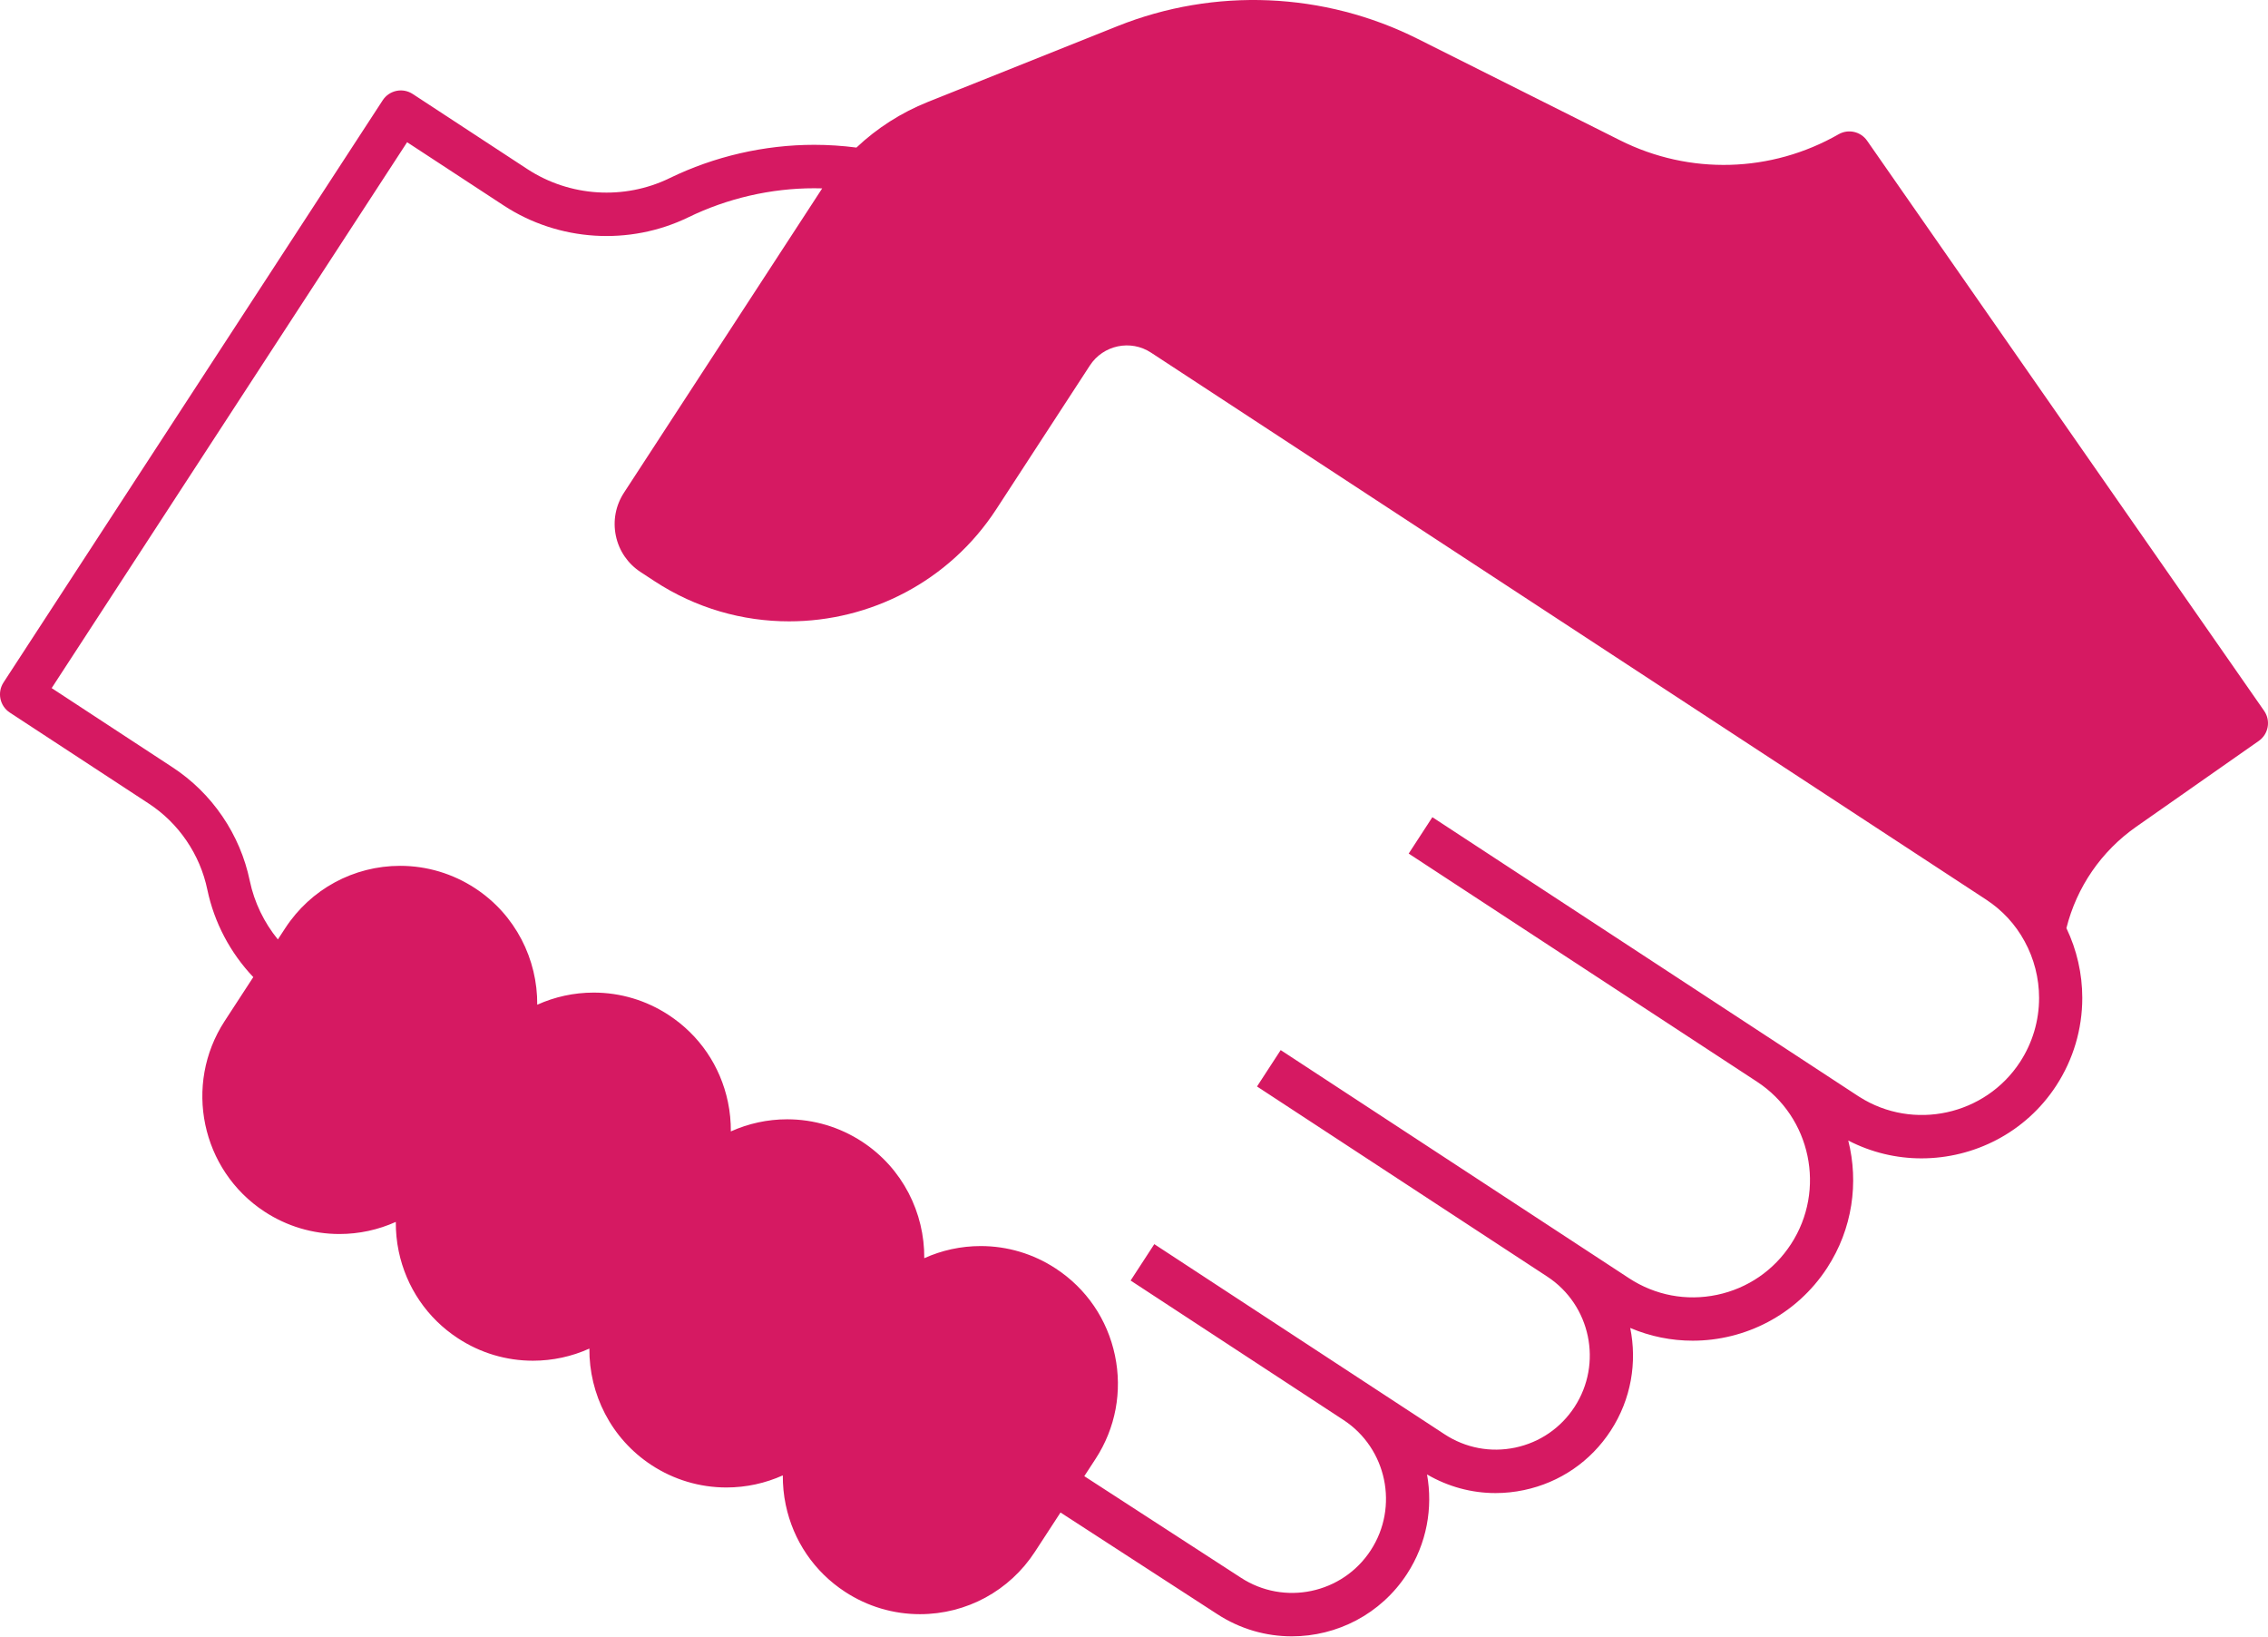
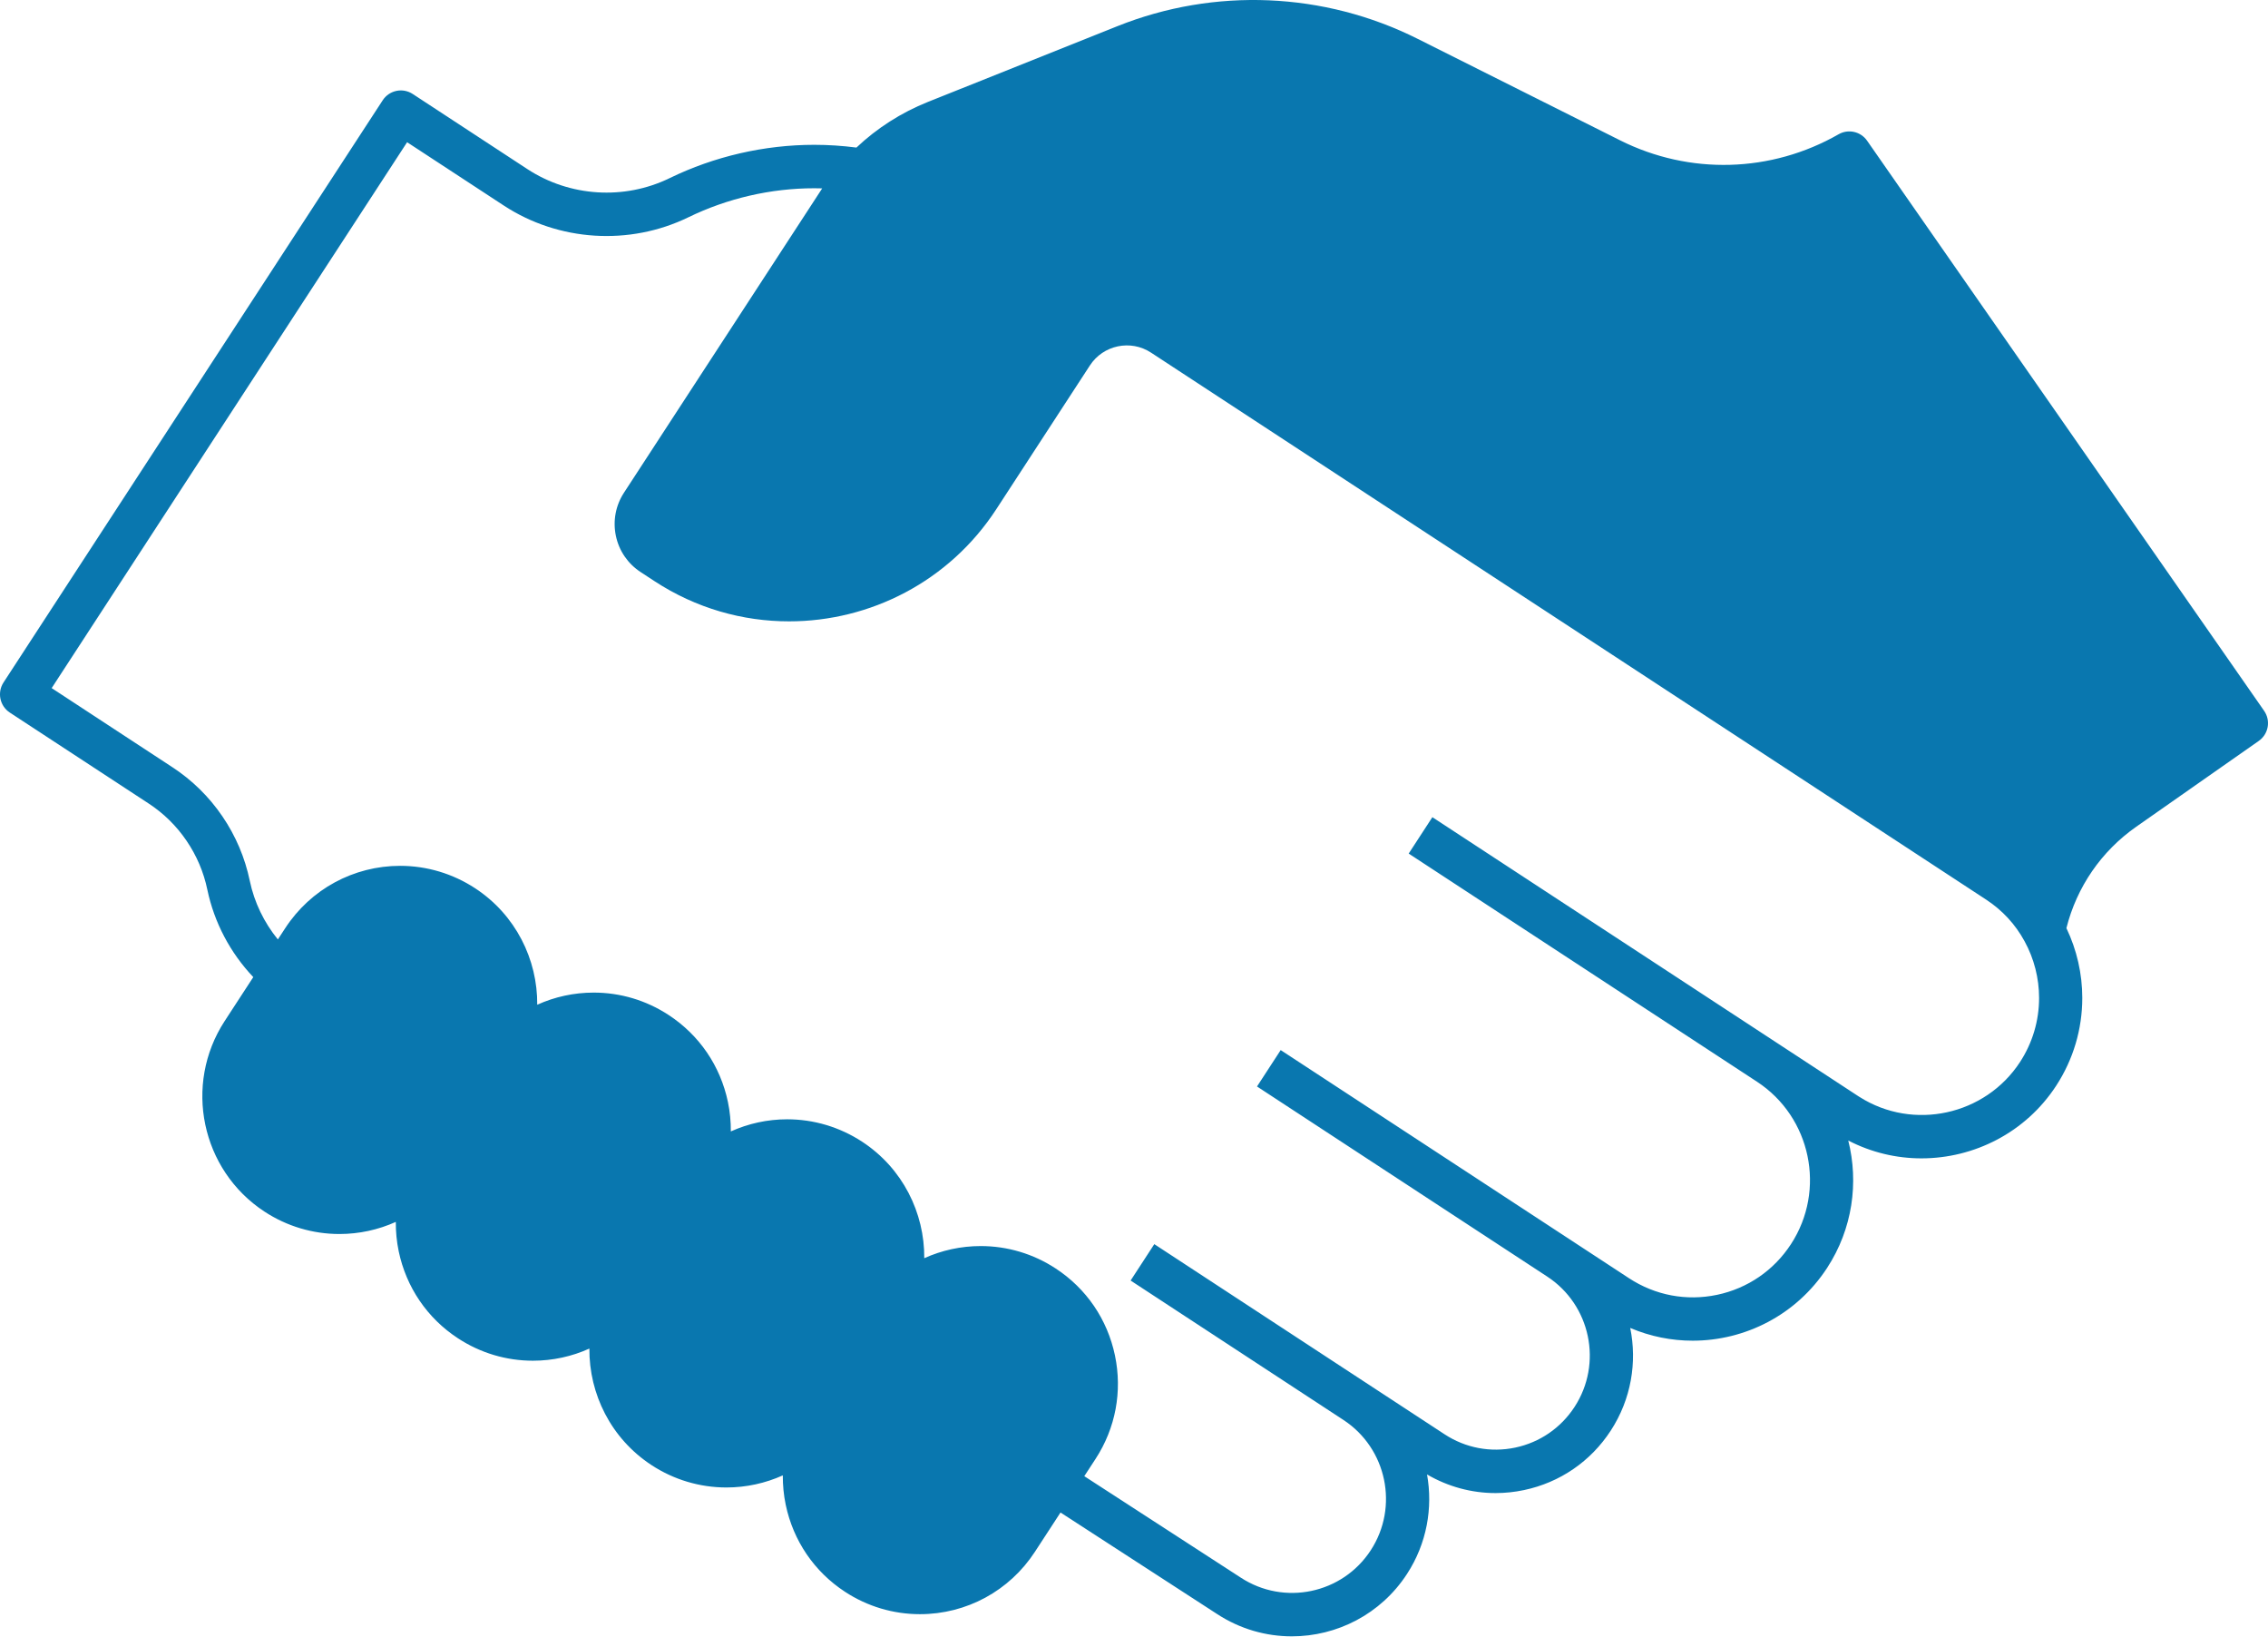
<svg xmlns="http://www.w3.org/2000/svg" width="122" height="88" viewBox="0 0 122 88" fill="none">
-   <path d="M121.791 38.227L100.435 7.567C100.09 7.071 99.425 6.922 98.901 7.221C95.277 9.296 90.884 9.419 87.151 7.548L76.262 2.09C71.227 -0.435 65.338 -0.684 60.109 1.407L49.917 5.48C48.476 6.057 47.177 6.889 46.069 7.936C45.32 7.839 44.56 7.788 43.801 7.788C41.119 7.788 38.426 8.408 36.014 9.583C33.574 10.77 30.646 10.583 28.374 9.097L22.199 5.053C21.939 4.883 21.624 4.824 21.323 4.888C21.02 4.952 20.755 5.133 20.586 5.393L0.189 36.703C-0.162 37.244 -0.011 37.968 0.528 38.321L7.993 43.209C8.801 43.737 9.488 44.411 10.033 45.212C10.58 46.015 10.957 46.901 11.154 47.849C11.524 49.613 12.389 51.247 13.625 52.547L12.083 54.914C9.858 58.331 10.82 62.927 14.228 65.159C15.431 65.947 16.825 66.363 18.258 66.363C19.324 66.363 20.353 66.134 21.291 65.712C21.288 66.238 21.338 66.768 21.448 67.296C21.854 69.232 22.985 70.893 24.636 71.972C25.839 72.761 27.233 73.177 28.667 73.177C29.733 73.177 30.765 72.948 31.704 72.524C31.685 74.961 32.863 77.361 35.045 78.79C36.248 79.578 37.642 79.994 39.075 79.994C40.141 79.994 41.172 79.765 42.109 79.343C42.106 79.869 42.156 80.401 42.266 80.927C42.672 82.863 43.803 84.524 45.453 85.603C46.656 86.392 48.05 86.808 49.485 86.808C51.99 86.808 54.303 85.554 55.67 83.453L57.047 81.34L65.466 86.797C66.709 87.611 68.108 88 69.491 88C71.903 88 74.269 86.819 75.683 84.648C76.754 83.004 77.085 81.088 76.763 79.293C77.896 79.954 79.161 80.295 80.449 80.295C80.957 80.295 81.47 80.242 81.98 80.134C83.91 79.728 85.567 78.593 86.644 76.939C87.749 75.243 88.068 73.258 87.693 71.415C88.775 71.876 89.917 72.1 91.052 72.1C93.869 72.1 96.634 70.72 98.286 68.183C99.655 66.081 99.991 63.596 99.421 61.335C100.667 61.981 102.017 62.295 103.359 62.295C106.184 62.295 108.961 60.913 110.607 58.387C111.526 56.977 112.01 55.345 112.01 53.665C112.01 52.367 111.715 51.08 111.156 49.913C111.712 47.702 113.033 45.778 114.909 44.463L121.494 39.852C122.03 39.484 122.159 38.755 121.791 38.227ZM108.663 57.111C106.792 59.982 102.919 60.827 100.03 58.993C100.022 58.988 100.014 58.983 100.006 58.979C99.989 58.968 99.971 58.957 99.95 58.943L77.05 43.947L75.776 45.904L94.513 58.173C97.419 60.076 98.238 63.995 96.34 66.908C95.42 68.32 94.009 69.288 92.363 69.634C90.717 69.98 89.036 69.663 87.629 68.741L82.613 65.456L68.891 56.472L67.617 58.429L83.231 68.654C85.562 70.181 86.221 73.325 84.698 75.662C83.96 76.795 82.827 77.571 81.506 77.85C80.185 78.127 78.836 77.873 77.706 77.133L62.092 66.908L60.818 68.865L72.268 76.364C74.6 77.891 75.258 81.035 73.735 83.372C72.212 85.71 69.076 86.37 66.74 84.84L58.326 79.386L58.931 78.459C60.009 76.805 60.381 74.827 59.975 72.892C59.57 70.957 58.438 69.296 56.786 68.216C55.583 67.427 54.189 67.011 52.755 67.011C51.687 67.011 50.657 67.24 49.718 67.664C49.737 65.227 48.559 62.829 46.377 61.4C45.172 60.612 43.778 60.194 42.345 60.194C41.281 60.194 40.252 60.423 39.313 60.846C39.316 60.319 39.267 59.789 39.156 59.261C38.751 57.326 37.619 55.665 35.967 54.585C34.764 53.796 33.37 53.38 31.936 53.38C30.868 53.38 29.838 53.609 28.899 54.033C28.918 51.596 27.739 49.198 25.558 47.769C24.353 46.981 22.959 46.563 21.526 46.563C19.022 46.563 16.71 47.818 15.341 49.918L14.947 50.521C14.205 49.613 13.679 48.528 13.437 47.372C13.177 46.122 12.68 44.954 11.959 43.896C11.238 42.839 10.332 41.951 9.267 41.255L2.779 37.005L21.899 7.648L27.098 11.052C30.05 12.986 33.856 13.227 37.03 11.685C39.128 10.664 41.469 10.124 43.8 10.124C43.943 10.124 44.086 10.128 44.227 10.131C44.219 10.142 44.213 10.153 44.206 10.164L33.564 26.498C33.115 27.187 32.961 28.01 33.129 28.816C33.297 29.621 33.77 30.311 34.456 30.762L35.206 31.253C37.442 32.717 39.958 33.417 42.449 33.415C46.788 33.415 51.048 31.29 53.594 27.382L58.628 19.653C59.344 18.555 60.819 18.245 61.913 18.962L106.834 48.377C107.712 48.952 108.41 49.708 108.907 50.622C108.907 50.622 108.907 50.624 108.908 50.624C109.417 51.554 109.686 52.606 109.686 53.667C109.687 54.892 109.333 56.082 108.663 57.111Z" fill="#D61962" />
+   <path d="M121.791 38.227L100.435 7.567C100.09 7.071 99.425 6.922 98.901 7.221C95.277 9.296 90.884 9.419 87.151 7.548L76.262 2.09C71.227 -0.435 65.338 -0.684 60.109 1.407L49.917 5.48C48.476 6.057 47.177 6.889 46.069 7.936C45.32 7.839 44.56 7.788 43.801 7.788C41.119 7.788 38.426 8.408 36.014 9.583C33.574 10.77 30.646 10.583 28.374 9.097L22.199 5.053C21.939 4.883 21.624 4.824 21.323 4.888C21.02 4.952 20.755 5.133 20.586 5.393L0.189 36.703C-0.162 37.244 -0.011 37.968 0.528 38.321L7.993 43.209C8.801 43.737 9.488 44.411 10.033 45.212C10.58 46.015 10.957 46.901 11.154 47.849C11.524 49.613 12.389 51.247 13.625 52.547L12.083 54.914C9.858 58.331 10.82 62.927 14.228 65.159C15.431 65.947 16.825 66.363 18.258 66.363C19.324 66.363 20.353 66.134 21.291 65.712C21.288 66.238 21.338 66.768 21.448 67.296C21.854 69.232 22.985 70.893 24.636 71.972C25.839 72.761 27.233 73.177 28.667 73.177C29.733 73.177 30.765 72.948 31.704 72.524C31.685 74.961 32.863 77.361 35.045 78.79C36.248 79.578 37.642 79.994 39.075 79.994C40.141 79.994 41.172 79.765 42.109 79.343C42.106 79.869 42.156 80.401 42.266 80.927C42.672 82.863 43.803 84.524 45.453 85.603C46.656 86.392 48.05 86.808 49.485 86.808C51.99 86.808 54.303 85.554 55.67 83.453L57.047 81.34L65.466 86.797C66.709 87.611 68.108 88 69.491 88C71.903 88 74.269 86.819 75.683 84.648C76.754 83.004 77.085 81.088 76.763 79.293C77.896 79.954 79.161 80.295 80.449 80.295C80.957 80.295 81.47 80.242 81.98 80.134C83.91 79.728 85.567 78.593 86.644 76.939C87.749 75.243 88.068 73.258 87.693 71.415C88.775 71.876 89.917 72.1 91.052 72.1C93.869 72.1 96.634 70.72 98.286 68.183C99.655 66.081 99.991 63.596 99.421 61.335C100.667 61.981 102.017 62.295 103.359 62.295C106.184 62.295 108.961 60.913 110.607 58.387C111.526 56.977 112.01 55.345 112.01 53.665C112.01 52.367 111.715 51.08 111.156 49.913C111.712 47.702 113.033 45.778 114.909 44.463L121.494 39.852C122.03 39.484 122.159 38.755 121.791 38.227ZM108.663 57.111C106.792 59.982 102.919 60.827 100.03 58.993C100.022 58.988 100.014 58.983 100.006 58.979C99.989 58.968 99.971 58.957 99.95 58.943L77.05 43.947L75.776 45.904L94.513 58.173C97.419 60.076 98.238 63.995 96.34 66.908C95.42 68.32 94.009 69.288 92.363 69.634C90.717 69.98 89.036 69.663 87.629 68.741L82.613 65.456L68.891 56.472L67.617 58.429L83.231 68.654C85.562 70.181 86.221 73.325 84.698 75.662C83.96 76.795 82.827 77.571 81.506 77.85C80.185 78.127 78.836 77.873 77.706 77.133L62.092 66.908L60.818 68.865L72.268 76.364C74.6 77.891 75.258 81.035 73.735 83.372C72.212 85.71 69.076 86.37 66.74 84.84L58.326 79.386L58.931 78.459C60.009 76.805 60.381 74.827 59.975 72.892C59.57 70.957 58.438 69.296 56.786 68.216C55.583 67.427 54.189 67.011 52.755 67.011C51.687 67.011 50.657 67.24 49.718 67.664C49.737 65.227 48.559 62.829 46.377 61.4C45.172 60.612 43.778 60.194 42.345 60.194C41.281 60.194 40.252 60.423 39.313 60.846C39.316 60.319 39.267 59.789 39.156 59.261C38.751 57.326 37.619 55.665 35.967 54.585C34.764 53.796 33.37 53.38 31.936 53.38C30.868 53.38 29.838 53.609 28.899 54.033C28.918 51.596 27.739 49.198 25.558 47.769C24.353 46.981 22.959 46.563 21.526 46.563C19.022 46.563 16.71 47.818 15.341 49.918L14.947 50.521C14.205 49.613 13.679 48.528 13.437 47.372C13.177 46.122 12.68 44.954 11.959 43.896C11.238 42.839 10.332 41.951 9.267 41.255L2.779 37.005L21.899 7.648L27.098 11.052C30.05 12.986 33.856 13.227 37.03 11.685C39.128 10.664 41.469 10.124 43.8 10.124C43.943 10.124 44.086 10.128 44.227 10.131C44.219 10.142 44.213 10.153 44.206 10.164L33.564 26.498C33.115 27.187 32.961 28.01 33.129 28.816C33.297 29.621 33.77 30.311 34.456 30.762L35.206 31.253C37.442 32.717 39.958 33.417 42.449 33.415C46.788 33.415 51.048 31.29 53.594 27.382L58.628 19.653C59.344 18.555 60.819 18.245 61.913 18.962L106.834 48.377C107.712 48.952 108.41 49.708 108.907 50.622C108.907 50.622 108.907 50.624 108.908 50.624C109.417 51.554 109.686 52.606 109.686 53.667C109.687 54.892 109.333 56.082 108.663 57.111Z" fill="#0977AF" />
</svg>
